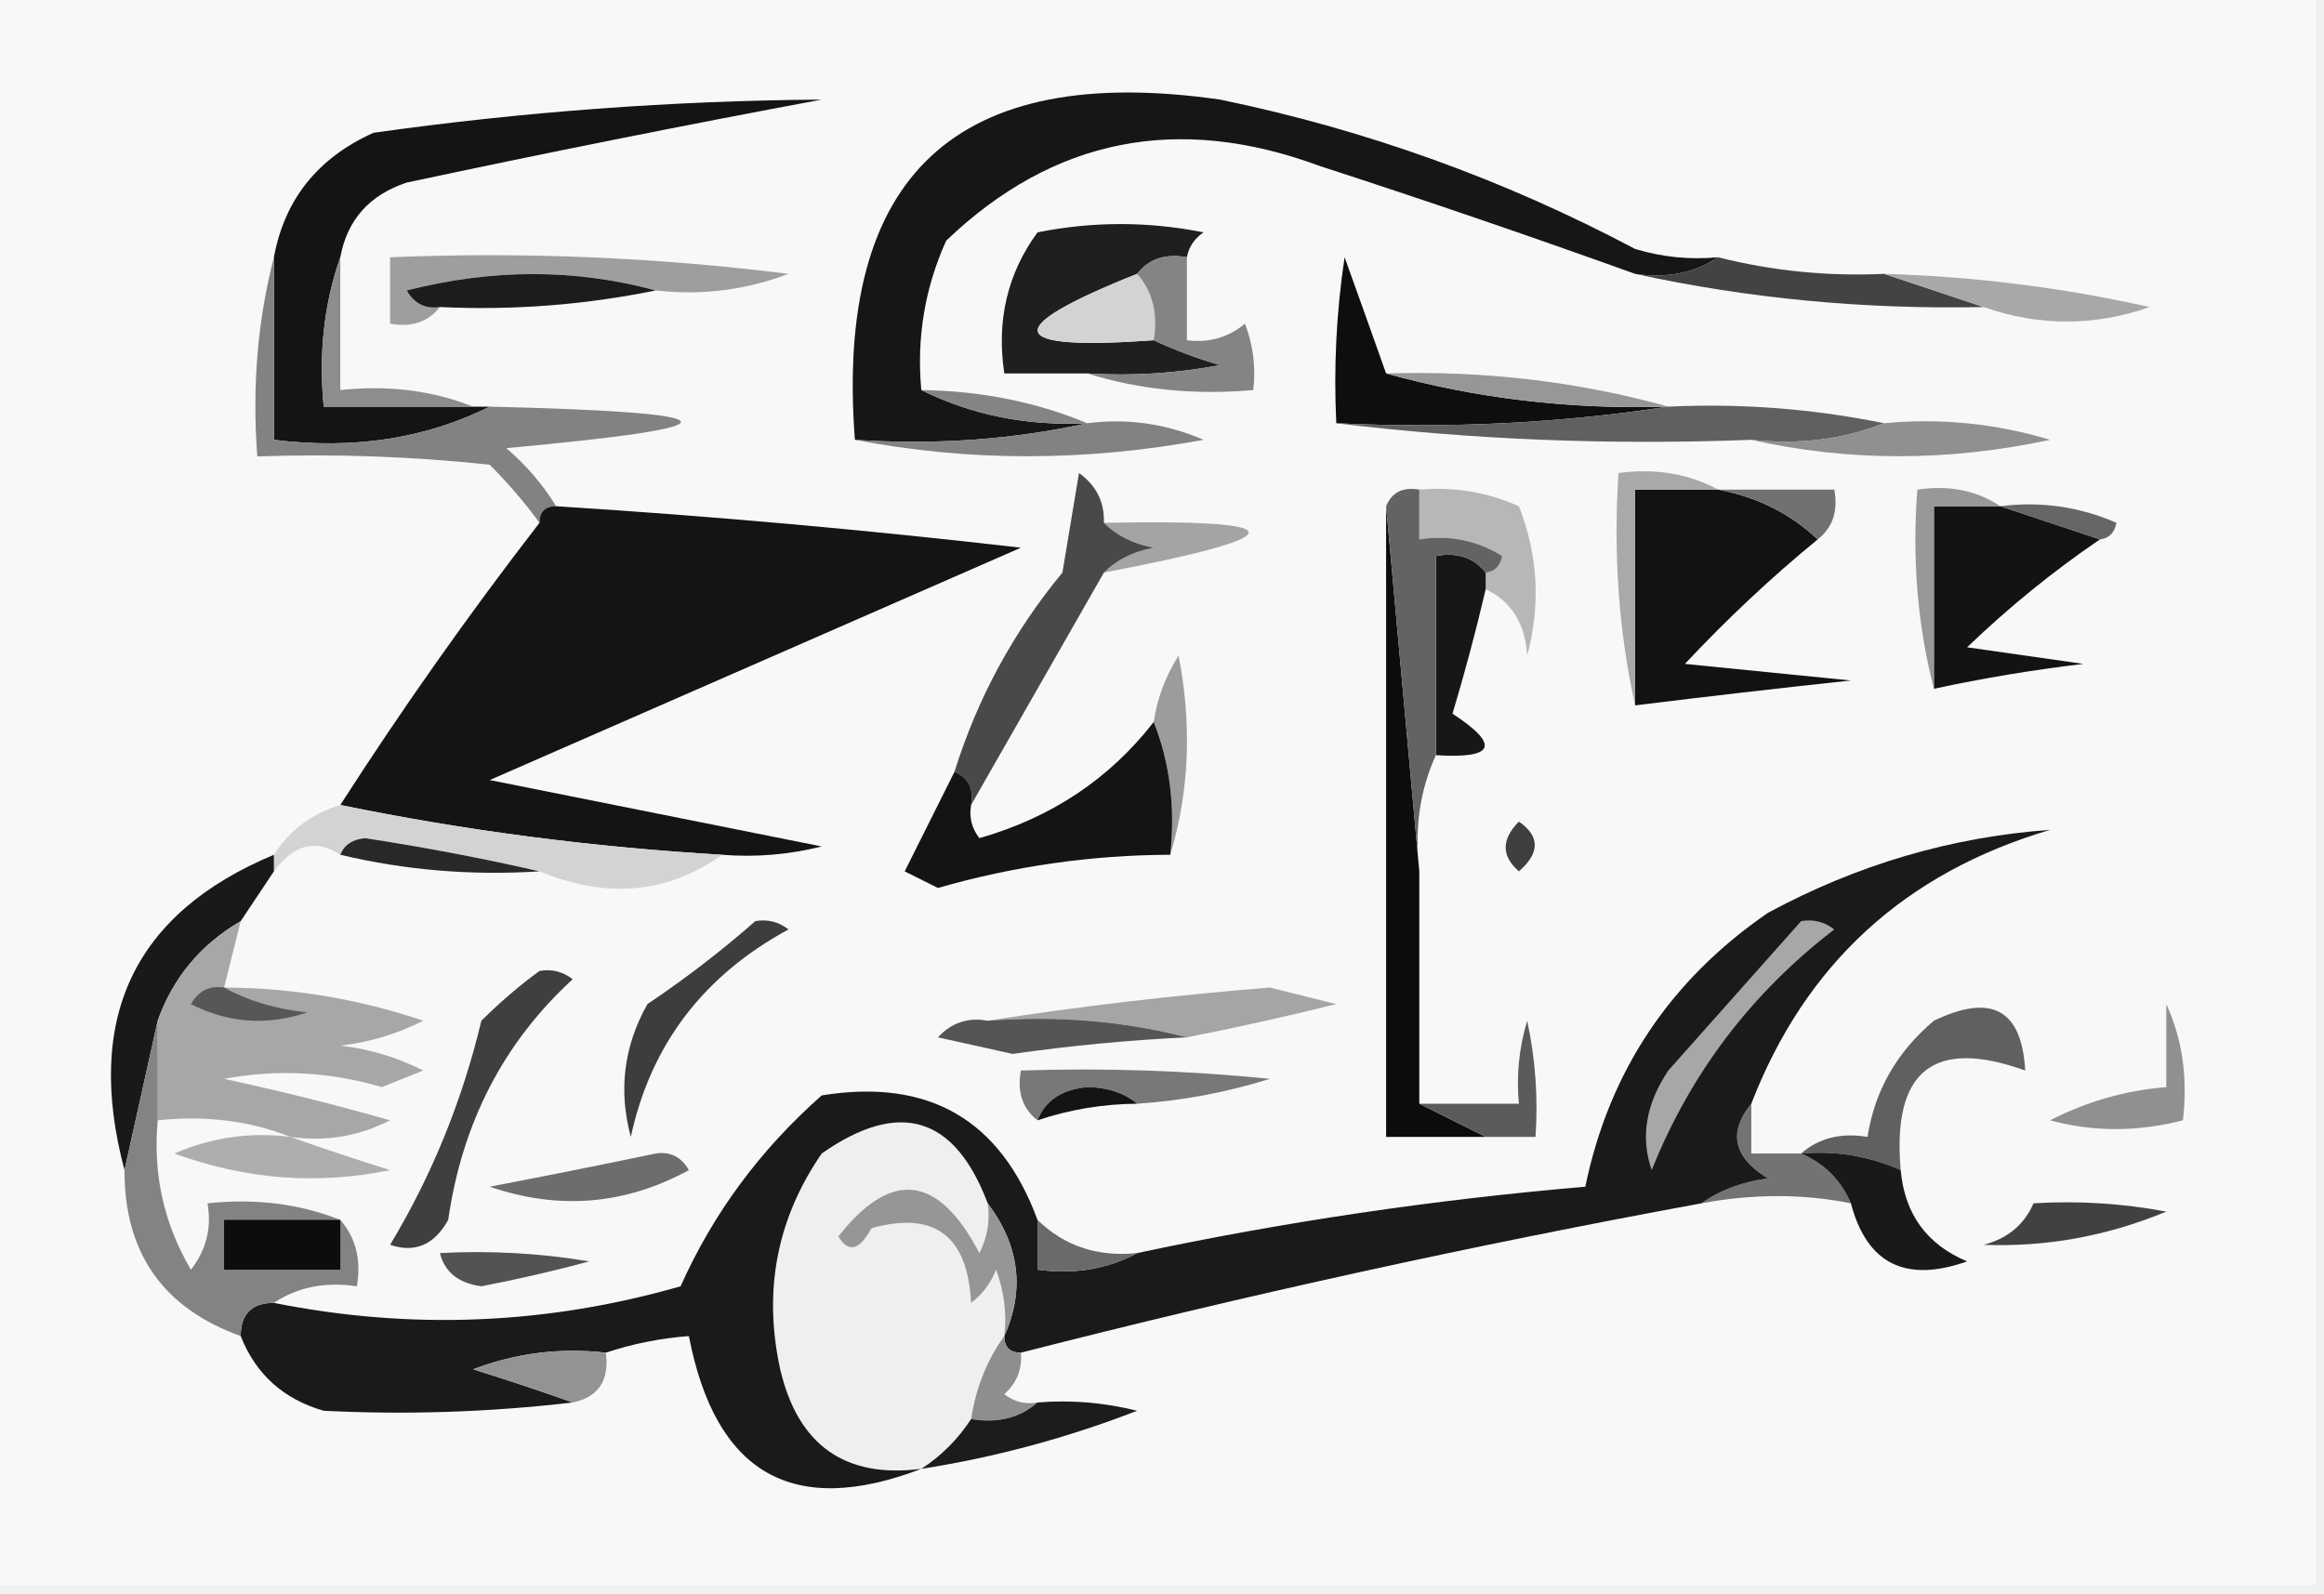
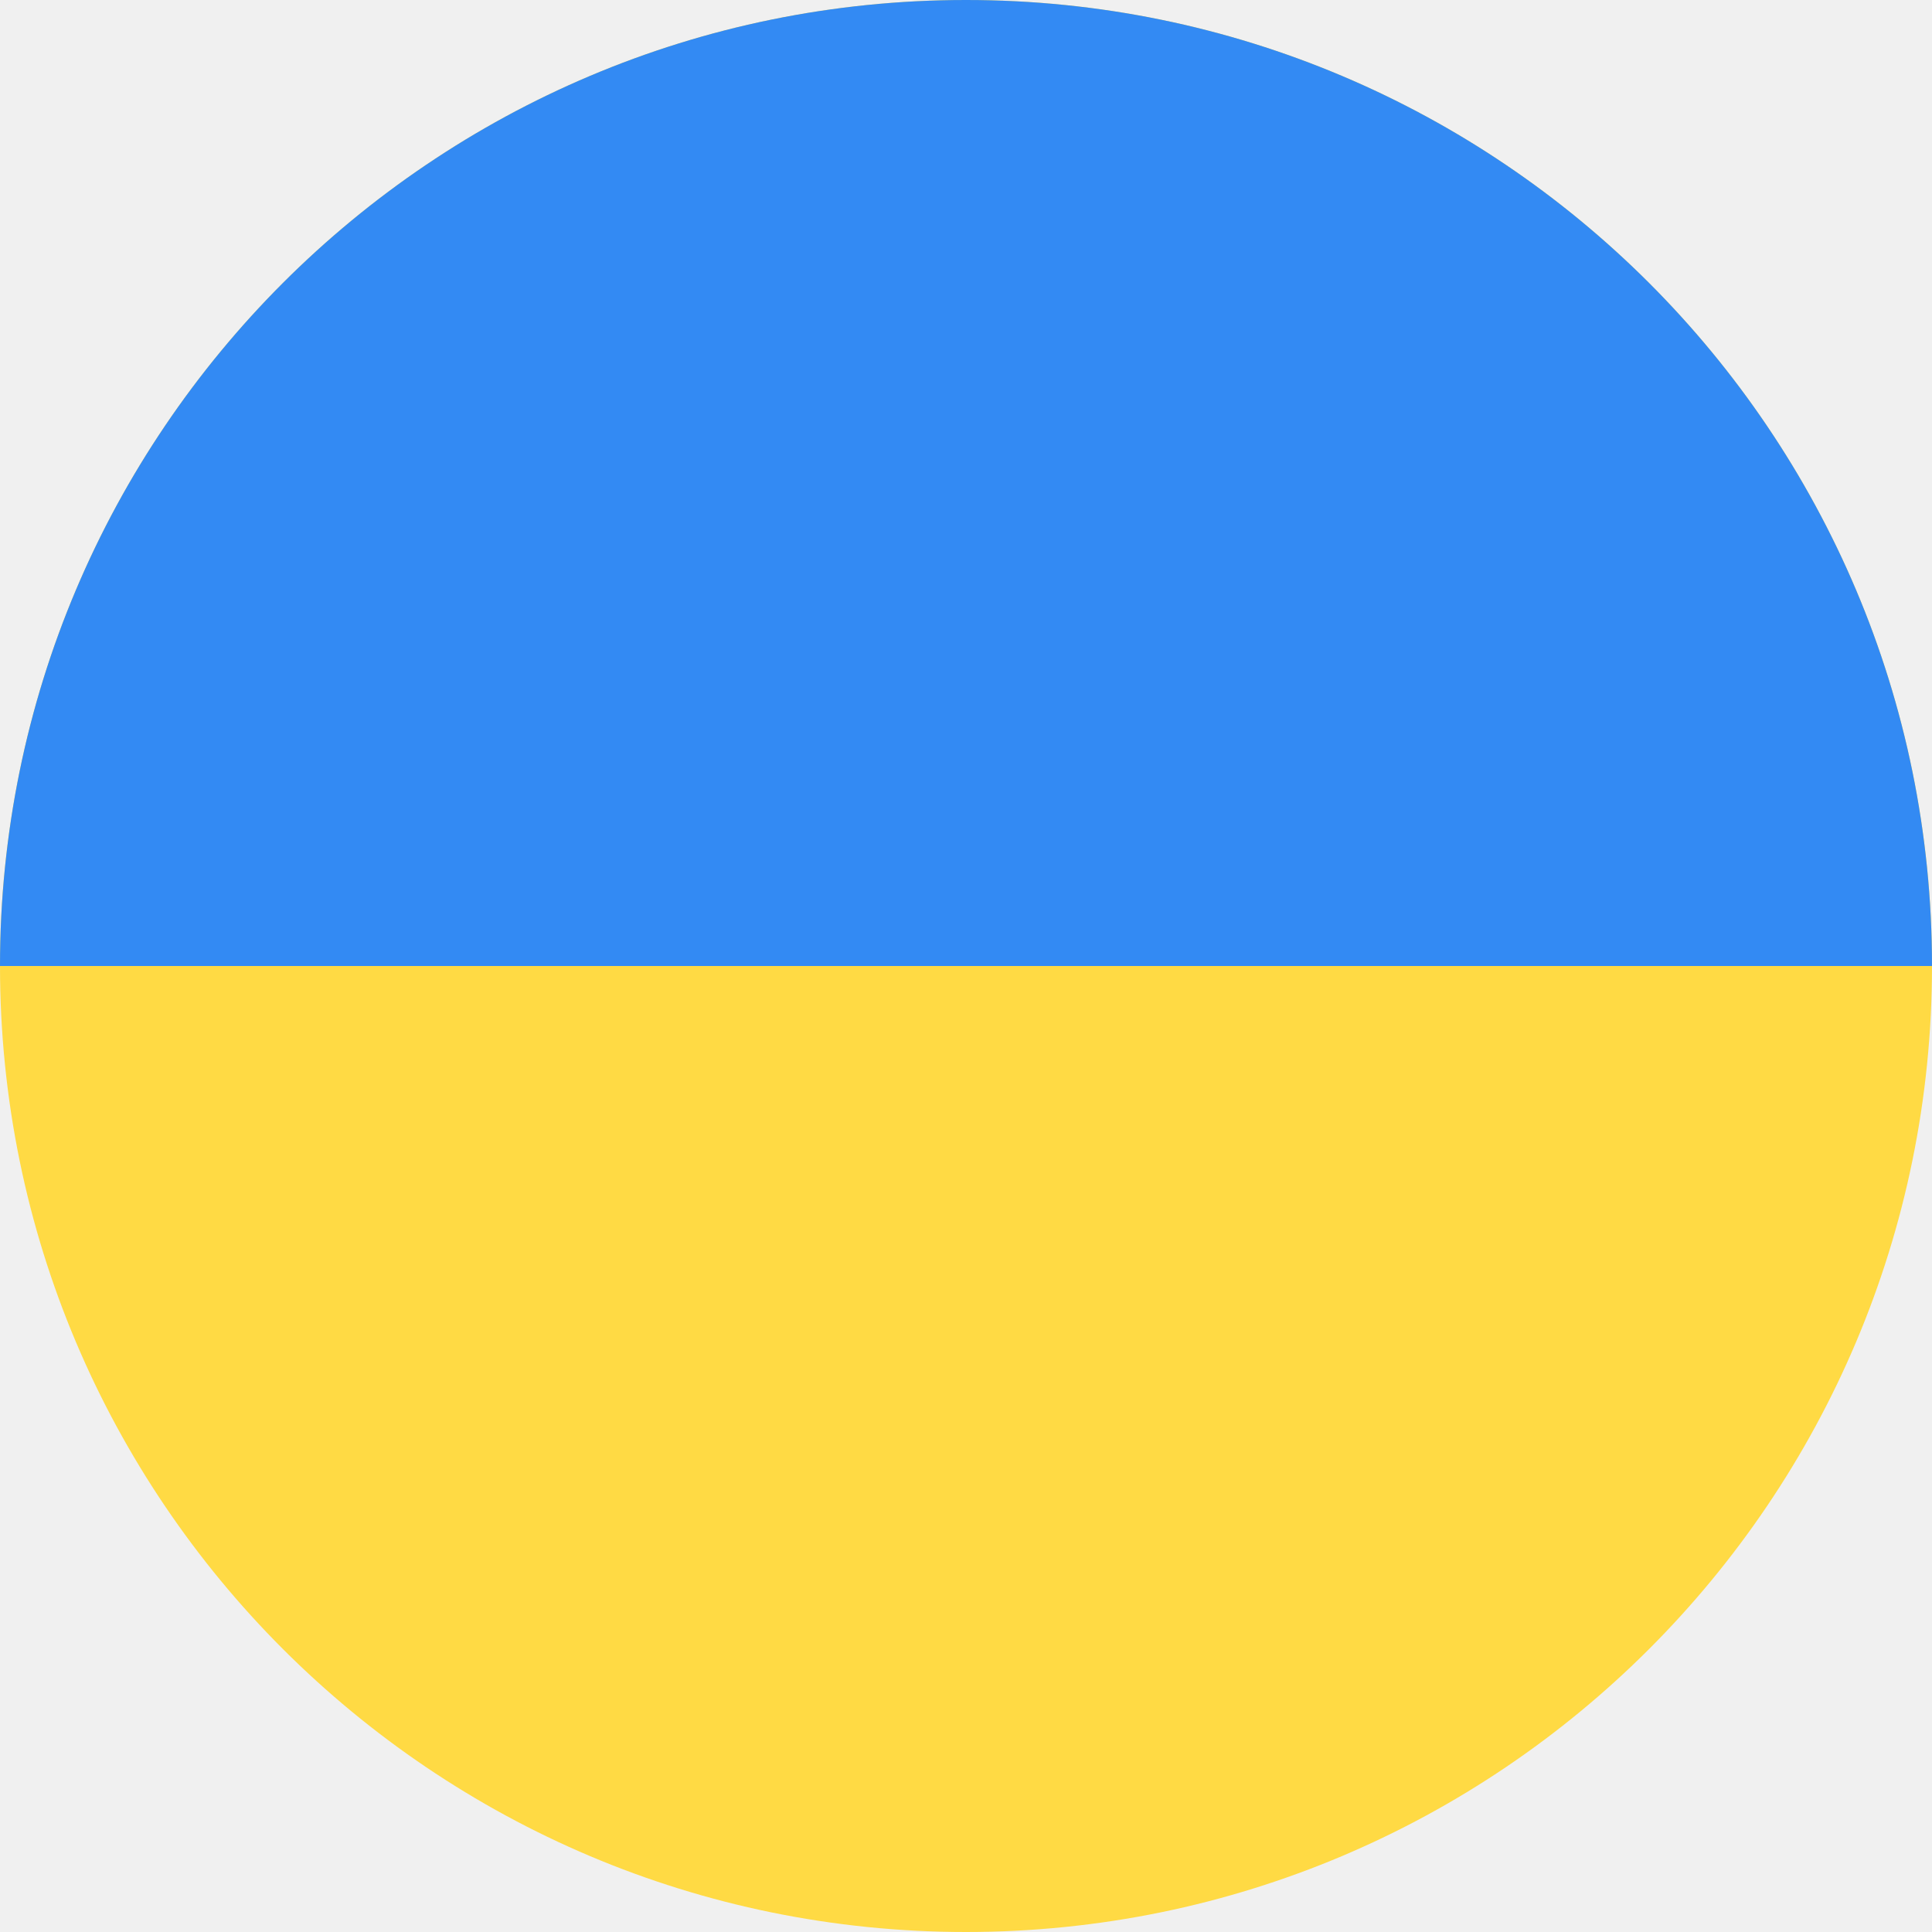
- <svg xmlns="http://www.w3.org/2000/svg" version="1.1" width="140px" height="96px" style="shape-rendering:geometricPrecision; text-rendering:geometricPrecision; image-rendering:optimizeQuality; fill-rule:evenodd; clip-rule:evenodd">
-   <g>
-     <path style="opacity:1" fill="#f8f8f8" d="M -0.5,-0.5 C 46.167,-0.5 92.833,-0.5 139.5,-0.5C 139.5,31.5 139.5,63.5 139.5,95.5C 92.833,95.5 46.167,95.5 -0.5,95.5C -0.5,63.5 -0.5,31.5 -0.5,-0.5 Z" />
+ <svg xmlns="http://www.w3.org/2000/svg" width="28" height="28" viewBox="0 0 28 28" fill="none">
+   <g clip-path="url(#clip0_4_550)">
+     <path d="M14 28C21.732 28 28 21.732 28 14C28 6.268 21.732 0 14 0C6.268 0 0 6.268 0 14C0 21.732 6.268 28 14 28Z" fill="#FFDA44" />
+     <path d="M0 14C0 6.268 6.268 0 14 0C21.732 0 28 6.268 28 14" fill="#338AF3" />
  </g>
-   <g>
-     <path style="opacity:1" fill="#161616" d="M 103.5,15.5 C 102.081,16.451 100.415,16.785 98.5,16.5C 92.216,14.239 85.883,12.072 79.5,10C 70.944,6.833 63.444,8.333 57,14.5C 55.711,17.351 55.211,20.351 55.5,23.5C 58.544,25.011 61.878,25.678 65.5,25.5C 61.03,26.486 56.363,26.82 51.5,26.5C 50.279,10.556 57.612,3.723 73.5,6C 82.269,7.812 90.602,10.812 98.5,15C 100.134,15.493 101.801,15.66 103.5,15.5 Z" />
-   </g>
-   <g>
-     <path style="opacity:1" fill="#141414" d="M 20.5,15.5 C 19.523,18.287 19.19,21.287 19.5,24.5C 22.5,24.5 25.5,24.5 28.5,24.5C 28.833,24.5 29.167,24.5 29.5,24.5C 25.627,26.43 21.294,27.097 16.5,26.5C 16.5,22.833 16.5,19.167 16.5,15.5C 17.143,12.012 19.143,9.512 22.5,8C 31.482,6.734 40.482,6.068 49.5,6C 41.143,7.559 32.81,9.226 24.5,11C 22.249,11.748 20.916,13.248 20.5,15.5 Z" />
-   </g>
-   <g>
-     <path style="opacity:1" fill="#1f1f1f" d="M 71.5,15.5 C 70.209,15.263 69.209,15.596 68.5,16.5C 60.196,19.814 60.529,21.147 69.5,20.5C 70.766,21.09 72.099,21.59 73.5,22C 70.854,22.497 68.187,22.664 65.5,22.5C 63.833,22.5 62.167,22.5 60.5,22.5C 60.02,19.315 60.686,16.482 62.5,14C 65.833,13.333 69.167,13.333 72.5,14C 71.944,14.383 71.611,14.883 71.5,15.5 Z" />
-   </g>
-   <g>
-     <path style="opacity:1" fill="#9e9e9e" d="M 39.5,17.5 C 34.652,16.186 29.652,16.186 24.5,17.5C 24.957,18.297 25.624,18.631 26.5,18.5C 25.791,19.404 24.791,19.737 23.5,19.5C 23.5,18.167 23.5,16.833 23.5,15.5C 31.528,15.169 39.528,15.502 47.5,16.5C 44.913,17.48 42.247,17.813 39.5,17.5 Z" />
-   </g>
-   <g>
-     <path style="opacity:1" fill="#1c1c1c" d="M 39.5,17.5 C 35.231,18.373 30.898,18.706 26.5,18.5C 25.624,18.631 24.957,18.297 24.5,17.5C 29.652,16.186 34.652,16.186 39.5,17.5 Z" />
-   </g>
-   <g>
-     <path style="opacity:1" fill="#434343" d="M 103.5,15.5 C 106.764,16.324 110.098,16.658 113.5,16.5C 115.5,17.167 117.5,17.833 119.5,18.5C 112.279,18.65 105.279,17.983 98.5,16.5C 100.415,16.785 102.081,16.451 103.5,15.5 Z" />
-   </g>
-   <g>
-     <path style="opacity:1" fill="#a8a8a8" d="M 113.5,16.5 C 118.895,16.655 124.228,17.322 129.5,18.5C 126.163,19.666 122.83,19.666 119.5,18.5C 117.5,17.833 115.5,17.167 113.5,16.5 Z" />
-   </g>
-   <g>
-     <path style="opacity:1" fill="#d3d3d3" d="M 68.5,16.5 C 69.434,17.568 69.768,18.901 69.5,20.5C 60.529,21.147 60.196,19.814 68.5,16.5 Z" />
-   </g>
-   <g>
-     <path style="opacity:1" fill="#848484" d="M 68.5,16.5 C 69.209,15.596 70.209,15.263 71.5,15.5C 71.5,17.167 71.5,18.833 71.5,20.5C 72.822,20.67 73.989,20.337 75,19.5C 75.49,20.793 75.657,22.127 75.5,23.5C 71.958,23.813 68.625,23.479 65.5,22.5C 68.187,22.664 70.854,22.497 73.5,22C 72.099,21.59 70.766,21.09 69.5,20.5C 69.768,18.901 69.434,17.568 68.5,16.5 Z" />
-   </g>
-   <g>
-     <path style="opacity:1" fill="#8d8d8d" d="M 20.5,15.5 C 20.5,18.167 20.5,20.833 20.5,23.5C 23.385,23.194 26.052,23.527 28.5,24.5C 25.5,24.5 22.5,24.5 19.5,24.5C 19.19,21.287 19.523,18.287 20.5,15.5 Z" />
-   </g>
-   <g>
-     <path style="opacity:1" fill="#0e0e0e" d="M 83.5,22.5 C 88.929,24.012 94.596,24.679 100.5,24.5C 94.021,25.491 87.354,25.824 80.5,25.5C 80.335,22.15 80.502,18.817 81,15.5C 81.847,17.854 82.68,20.188 83.5,22.5 Z" />
-   </g>
-   <g>
-     <path style="opacity:1" fill="#979797" d="M 83.5,22.5 C 89.404,22.321 95.071,22.988 100.5,24.5C 94.596,24.679 88.929,24.012 83.5,22.5 Z" />
-   </g>
-   <g>
-     <path style="opacity:1" fill="#848484" d="M 55.5,23.5 C 59.078,23.549 62.411,24.215 65.5,25.5C 61.878,25.678 58.544,25.011 55.5,23.5 Z" />
-   </g>
-   <g>
-     <path style="opacity:1" fill="#606060" d="M 100.5,24.5 C 104.898,24.294 109.232,24.627 113.5,25.5C 111.052,26.473 108.385,26.806 105.5,26.5C 96.983,26.826 88.65,26.493 80.5,25.5C 87.354,25.824 94.021,25.491 100.5,24.5 Z" />
-   </g>
-   <g>
-     <path style="opacity:1" fill="#909090" d="M 113.5,25.5 C 116.898,25.18 120.232,25.513 123.5,26.5C 117.346,27.817 111.346,27.817 105.5,26.5C 108.385,26.806 111.052,26.473 113.5,25.5 Z" />
-   </g>
-   <g>
-     <path style="opacity:1" fill="#828282" d="M 16.5,15.5 C 16.5,19.167 16.5,22.833 16.5,26.5C 21.294,27.097 25.627,26.43 29.5,24.5C 44.521,24.859 44.855,25.692 30.5,27C 31.71,28.039 32.71,29.206 33.5,30.5C 32.833,30.5 32.5,30.833 32.5,31.5C 31.636,30.312 30.636,29.145 29.5,28C 24.845,27.501 20.178,27.334 15.5,27.5C 15.183,23.298 15.517,19.298 16.5,15.5 Z" />
-   </g>
-   <g>
-     <path style="opacity:1" fill="#828282" d="M 65.5,25.5 C 67.924,25.192 70.257,25.526 72.5,26.5C 65.344,27.819 58.344,27.819 51.5,26.5C 56.363,26.82 61.03,26.486 65.5,25.5 Z" />
-   </g>
-   <g>
-     <path style="opacity:1" fill="#121212" d="M 103.5,29.5 C 105.844,29.94 107.844,30.94 109.5,32.5C 106.729,34.767 104.062,37.267 101.5,40C 104.833,40.333 108.167,40.667 111.5,41C 107.152,41.465 102.819,41.965 98.5,42.5C 98.5,38.167 98.5,33.833 98.5,29.5C 100.167,29.5 101.833,29.5 103.5,29.5 Z" />
-   </g>
-   <g>
-     <path style="opacity:1" fill="#717171" d="M 103.5,29.5 C 105.833,29.5 108.167,29.5 110.5,29.5C 110.737,30.791 110.404,31.791 109.5,32.5C 107.844,30.94 105.844,29.94 103.5,29.5 Z" />
-   </g>
-   <g>
-     <path style="opacity:1" fill="#b7b7b7" d="M 85.5,29.5 C 87.591,29.318 89.591,29.652 91.5,30.5C 92.655,33.446 92.821,36.446 92,39.5C 91.878,37.563 91.045,36.23 89.5,35.5C 89.5,35.167 89.5,34.833 89.5,34.5C 90.043,34.44 90.376,34.107 90.5,33.5C 88.955,32.548 87.288,32.215 85.5,32.5C 85.5,31.5 85.5,30.5 85.5,29.5 Z" />
-   </g>
-   <g>
-     <path style="opacity:1" fill="#a9a9a9" d="M 103.5,29.5 C 101.833,29.5 100.167,29.5 98.5,29.5C 98.5,33.833 98.5,38.167 98.5,42.5C 97.514,38.03 97.18,33.363 97.5,28.5C 99.735,28.205 101.735,28.539 103.5,29.5 Z" />
-   </g>
-   <g>
-     <path style="opacity:1" fill="#131313" d="M 120.5,30.5 C 122.5,31.167 124.5,31.833 126.5,32.5C 123.681,34.419 121.014,36.586 118.5,39C 120.833,39.333 123.167,39.667 125.5,40C 122.456,40.363 119.456,40.863 116.5,41.5C 116.5,37.833 116.5,34.167 116.5,30.5C 117.833,30.5 119.167,30.5 120.5,30.5 Z" />
-   </g>
-   <g>
-     <path style="opacity:1" fill="#666666" d="M 120.5,30.5 C 122.924,30.192 125.257,30.526 127.5,31.5C 127.376,32.107 127.043,32.44 126.5,32.5C 124.5,31.833 122.5,31.167 120.5,30.5 Z" />
-   </g>
-   <g>
-     <path style="opacity:1" fill="#141414" d="M 33.5,30.5 C 42.815,31.088 52.148,31.921 61.5,33C 50.864,37.65 40.197,42.316 29.5,47C 36.164,48.333 42.831,49.666 49.5,51C 47.527,51.495 45.527,51.662 43.5,51.5C 35.639,51.038 27.972,50.038 20.5,48.5C 24.254,42.658 28.254,36.991 32.5,31.5C 32.5,30.833 32.833,30.5 33.5,30.5 Z" />
-   </g>
-   <g>
-     <path style="opacity:1" fill="#a4a4a4" d="M 66.5,31.5 C 78.132,31.277 78.132,32.277 66.5,34.5C 67.263,33.732 68.263,33.232 69.5,33C 68.263,32.768 67.263,32.268 66.5,31.5 Z" />
-   </g>
-   <g>
-     <path style="opacity:1" fill="#0c0c0c" d="M 83.5,30.5 C 84.167,37.833 84.833,45.167 85.5,52.5C 85.5,57.167 85.5,61.833 85.5,66.5C 86.833,67.167 88.167,67.833 89.5,68.5C 87.5,68.5 85.5,68.5 83.5,68.5C 83.5,55.833 83.5,43.167 83.5,30.5 Z" />
-   </g>
-   <g>
-     <path style="opacity:1" fill="#171717" d="M 89.5,34.5 C 89.5,34.833 89.5,35.167 89.5,35.5C 88.915,38.003 88.249,40.503 87.5,43C 90.389,44.892 90.056,45.725 86.5,45.5C 86.5,41.5 86.5,37.5 86.5,33.5C 87.791,33.263 88.791,33.596 89.5,34.5 Z" />
-   </g>
-   <g>
-     <path style="opacity:1" fill="#494949" d="M 66.5,31.5 C 67.263,32.268 68.263,32.768 69.5,33C 68.263,33.232 67.263,33.732 66.5,34.5C 63.847,39.135 61.181,43.801 58.5,48.5C 58.672,47.508 58.338,46.842 57.5,46.5C 58.877,42.08 61.044,38.08 64,34.5C 64.333,32.5 64.667,30.5 65,28.5C 66.039,29.244 66.539,30.244 66.5,31.5 Z" />
-   </g>
-   <g>
-     <path style="opacity:1" fill="#989898" d="M 120.5,30.5 C 119.167,30.5 117.833,30.5 116.5,30.5C 116.5,34.167 116.5,37.833 116.5,41.5C 115.517,37.702 115.183,33.702 115.5,29.5C 117.415,29.215 119.081,29.549 120.5,30.5 Z" />
-   </g>
-   <g>
-     <path style="opacity:1" fill="#636363" d="M 83.5,30.5 C 83.842,29.662 84.508,29.328 85.5,29.5C 85.5,30.5 85.5,31.5 85.5,32.5C 87.288,32.215 88.955,32.548 90.5,33.5C 90.376,34.107 90.043,34.44 89.5,34.5C 88.791,33.596 87.791,33.263 86.5,33.5C 86.5,37.5 86.5,41.5 86.5,45.5C 85.532,47.607 85.198,49.941 85.5,52.5C 84.833,45.167 84.167,37.833 83.5,30.5 Z" />
-   </g>
-   <g>
-     <path style="opacity:1" fill="#9c9c9c" d="M 70.5,51.5 C 70.806,48.615 70.473,45.948 69.5,43.5C 69.709,42.078 70.209,40.745 71,39.5C 71.812,43.689 71.645,47.689 70.5,51.5 Z" />
-   </g>
-   <g>
-     <path style="opacity:1" fill="#141414" d="M 69.5,43.5 C 70.473,45.948 70.806,48.615 70.5,51.5C 65.746,51.517 61.08,52.184 56.5,53.5C 55.833,53.167 55.167,52.833 54.5,52.5C 55.513,50.473 56.513,48.473 57.5,46.5C 58.338,46.842 58.672,47.508 58.5,48.5C 58.369,49.239 58.536,49.906 59,50.5C 63.345,49.257 66.845,46.924 69.5,43.5 Z" />
-   </g>
-   <g>
-     <path style="opacity:1" fill="#3f3f3f" d="M 91.5,49.5 C 92.776,50.386 92.776,51.386 91.5,52.5C 90.438,51.575 90.438,50.575 91.5,49.5 Z" />
-   </g>
-   <g>
-     <path style="opacity:1" fill="#d3d3d3" d="M 20.5,48.5 C 27.972,50.038 35.639,51.038 43.5,51.5C 40.229,53.842 36.562,54.176 32.5,52.5C 29.154,51.729 25.654,51.062 22,50.5C 21.235,50.57 20.735,50.903 20.5,51.5C 19.038,50.529 17.705,50.862 16.5,52.5C 16.5,52.167 16.5,51.833 16.5,51.5C 17.436,50.026 18.77,49.026 20.5,48.5 Z" />
-   </g>
-   <g>
-     <path style="opacity:1" fill="#282828" d="M 20.5,51.5 C 20.735,50.903 21.235,50.57 22,50.5C 25.654,51.062 29.154,51.729 32.5,52.5C 28.4,52.763 24.4,52.43 20.5,51.5 Z" />
-   </g>
-   <g>
-     <path style="opacity:1" fill="#191919" d="M 16.5,51.5 C 16.5,51.833 16.5,52.167 16.5,52.5C 15.833,53.5 15.167,54.5 14.5,55.5C 12.086,56.911 10.419,58.911 9.5,61.5C 8.833,64.5 8.167,67.5 7.5,70.5C 5.067,61.353 8.067,55.02 16.5,51.5 Z" />
-   </g>
-   <g>
-     <path style="opacity:1" fill="#a5a5a5" d="M 71.5,62.5 C 67.702,61.517 63.702,61.183 59.5,61.5C 64.994,60.635 70.661,59.969 76.5,59.5C 77.833,59.833 79.167,60.167 80.5,60.5C 77.473,61.249 74.473,61.916 71.5,62.5 Z" />
-   </g>
-   <g>
-     <path style="opacity:1" fill="#a7a7a7" d="M 14.5,55.5 C 14.167,56.833 13.833,58.167 13.5,59.5C 17.607,59.518 21.607,60.185 25.5,61.5C 23.922,62.298 22.256,62.798 20.5,63C 22.256,63.202 23.922,63.702 25.5,64.5C 24.667,64.833 23.833,65.167 23,65.5C 19.861,64.574 16.694,64.408 13.5,65C 16.864,65.727 20.198,66.56 23.5,67.5C 21.604,68.466 19.604,68.799 17.5,68.5C 15.052,67.527 12.385,67.194 9.5,67.5C 9.5,65.5 9.5,63.5 9.5,61.5C 10.419,58.911 12.086,56.911 14.5,55.5 Z" />
-   </g>
-   <g>
-     <path style="opacity:1" fill="#575757" d="M 13.5,59.5 C 14.952,60.302 16.618,60.802 18.5,61C 16.098,61.814 13.765,61.647 11.5,60.5C 11.957,59.703 12.624,59.369 13.5,59.5 Z" />
-   </g>
-   <g>
-     <path style="opacity:1" fill="#3d3d3d" d="M 45.5,55.5 C 46.239,55.369 46.906,55.536 47.5,56C 42.366,58.785 39.2,62.951 38,68.5C 37.245,65.697 37.578,63.03 39,60.5C 41.326,58.934 43.492,57.268 45.5,55.5 Z" />
-   </g>
-   <g>
-     <path style="opacity:1" fill="#555555" d="M 59.5,61.5 C 63.702,61.183 67.702,61.517 71.5,62.5C 67.99,62.668 64.49,63.001 61,63.5C 59.5,63.167 58,62.833 56.5,62.5C 57.325,61.614 58.325,61.281 59.5,61.5 Z" />
-   </g>
-   <g>
-     <path style="opacity:1" fill="#3f3f3f" d="M 32.5,58.5 C 33.239,58.369 33.906,58.536 34.5,59C 30.341,62.813 27.841,67.647 27,73.5C 26.163,75.007 24.996,75.507 23.5,75C 26.007,70.839 27.84,66.339 29,61.5C 30.145,60.364 31.312,59.364 32.5,58.5 Z" />
-   </g>
-   <g>
-     <path style="opacity:1" fill="#5b5b5b" d="M 89.5,68.5 C 88.167,67.833 86.833,67.167 85.5,66.5C 87.5,66.5 89.5,66.5 91.5,66.5C 91.34,64.801 91.507,63.134 92,61.5C 92.497,63.81 92.663,66.143 92.5,68.5C 91.5,68.5 90.5,68.5 89.5,68.5 Z" />
-   </g>
-   <g>
-     <path style="opacity:1" fill="#787878" d="M 68.5,66.5 C 67.726,65.853 66.726,65.519 65.5,65.5C 63.97,65.64 62.97,66.306 62.5,67.5C 61.596,66.791 61.263,65.791 61.5,64.5C 66.511,64.334 71.511,64.501 76.5,65C 73.883,65.822 71.216,66.322 68.5,66.5 Z" />
-   </g>
-   <g>
-     <path style="opacity:1" fill="#737373" d="M 105.5,66.5 C 105.5,67.5 105.5,68.5 105.5,69.5C 106.5,69.5 107.5,69.5 108.5,69.5C 109.9,70.1 110.9,71.1 111.5,72.5C 108.612,71.922 105.612,71.922 102.5,72.5C 103.609,71.71 104.942,71.21 106.5,71C 104.422,69.73 104.088,68.23 105.5,66.5 Z" />
-   </g>
-   <g>
-     <path style="opacity:1" fill="#909090" d="M 130.5,60.5 C 131.468,62.607 131.802,64.941 131.5,67.5C 128.756,68.205 126.089,68.205 123.5,67.5C 125.707,66.365 128.04,65.698 130.5,65.5C 130.5,63.833 130.5,62.167 130.5,60.5 Z" />
-   </g>
-   <g>
-     <path style="opacity:1" fill="#606060" d="M 114.5,70.5 C 112.621,69.659 110.621,69.325 108.5,69.5C 109.568,68.566 110.901,68.232 112.5,68.5C 112.933,65.715 114.266,63.381 116.5,61.5C 119.966,59.826 121.799,60.826 122,64.5C 116.477,62.513 113.977,64.513 114.5,70.5 Z" />
-   </g>
-   <g>
-     <path style="opacity:1" fill="#aeaeae" d="M 17.5,68.5 C 19.369,69.165 21.369,69.831 23.5,70.5C 19.133,71.404 14.8,71.071 10.5,69.5C 12.743,68.526 15.076,68.192 17.5,68.5 Z" />
-   </g>
-   <g>
-     <path style="opacity:1" fill="#191919" d="M 108.5,69.5 C 110.621,69.325 112.621,69.659 114.5,70.5C 114.738,73.148 116.072,74.982 118.5,76C 114.795,77.313 112.462,76.146 111.5,72.5C 110.9,71.1 109.9,70.1 108.5,69.5 Z" />
-   </g>
-   <g>
-     <path style="opacity:1" fill="#6d6d6d" d="M 39.5,69.5 C 40.376,69.369 41.043,69.703 41.5,70.5C 37.668,72.592 33.668,72.925 29.5,71.5C 32.977,70.833 36.311,70.166 39.5,69.5 Z" />
-   </g>
-   <g>
-     <path style="opacity:1" fill="#efefef" d="M 59.5,72.5 C 59.65,73.552 59.483,74.552 59,75.5C 56.529,70.766 53.696,70.433 50.5,74.5C 51.11,75.505 51.776,75.338 52.5,74C 56.293,72.948 58.293,74.448 58.5,78.5C 59.192,77.975 59.692,77.308 60,76.5C 60.49,77.793 60.657,79.127 60.5,80.5C 59.462,81.93 58.796,83.597 58.5,85.5C 57.694,86.728 56.694,87.728 55.5,88.5C 50.908,89.084 48.075,87.084 47,82.5C 45.964,77.768 46.797,73.434 49.5,69.5C 54.176,66.232 57.509,67.232 59.5,72.5 Z" />
-   </g>
-   <g>
-     <path style="opacity:1" fill="#1a1a1a" d="M 105.5,66.5 C 104.088,68.23 104.422,69.73 106.5,71C 104.942,71.21 103.609,71.71 102.5,72.5C 88.704,75.033 75.038,78.033 61.5,81.5C 60.833,81.5 60.5,81.167 60.5,80.5C 61.746,77.707 61.413,75.04 59.5,72.5C 57.509,67.232 54.176,66.232 49.5,69.5C 46.797,73.434 45.964,77.768 47,82.5C 48.075,87.084 50.908,89.084 55.5,88.5C 47.766,91.461 43.099,88.794 41.5,80.5C 39.784,80.629 38.117,80.962 36.5,81.5C 33.753,81.187 31.087,81.52 28.5,82.5C 30.631,83.169 32.631,83.835 34.5,84.5C 29.501,85.085 24.501,85.251 19.5,85C 17.077,84.303 15.411,82.803 14.5,80.5C 14.5,79.167 15.167,78.5 16.5,78.5C 24.762,80.15 32.929,79.817 41,77.5C 42.959,73.109 45.792,69.276 49.5,66C 55.939,64.953 60.272,67.453 62.5,73.5C 62.5,74.5 62.5,75.5 62.5,76.5C 64.735,76.795 66.735,76.461 68.5,75.5C 77.289,73.625 86.289,72.291 95.5,71.5C 96.936,64.555 100.603,59.055 106.5,55C 111.878,52.094 117.544,50.427 123.5,50C 114.751,52.586 108.751,58.086 105.5,66.5 Z" />
-   </g>
-   <g>
-     <path style="opacity:1" fill="#141414" d="M 68.5,66.5 C 66.435,66.517 64.435,66.85 62.5,67.5C 62.97,66.306 63.97,65.64 65.5,65.5C 66.726,65.519 67.726,65.853 68.5,66.5 Z" />
-   </g>
-   <g>
-     <path style="opacity:1" fill="#a7a7a7" d="M 108.5,55.5 C 109.239,55.369 109.906,55.536 110.5,56C 105.499,59.841 101.833,64.674 99.5,70.5C 98.812,68.523 99.145,66.523 100.5,64.5C 103.189,61.48 105.856,58.48 108.5,55.5 Z" />
-   </g>
-   <g>
-     <path style="opacity:1" fill="#414141" d="M 122.5,72.5 C 125.187,72.336 127.854,72.503 130.5,73C 126.928,74.48 123.262,75.146 119.5,75C 120.942,74.623 121.942,73.79 122.5,72.5 Z" />
-   </g>
-   <g>
-     <path style="opacity:1" fill="#535353" d="M 26.5,75.5 C 29.518,75.335 32.518,75.502 35.5,76C 33.351,76.579 31.185,77.079 29,77.5C 27.624,77.316 26.791,76.649 26.5,75.5 Z" />
-   </g>
-   <g>
-     <path style="opacity:1" fill="#6a6a6a" d="M 62.5,73.5 C 64.114,75.075 66.114,75.741 68.5,75.5C 66.735,76.461 64.735,76.795 62.5,76.5C 62.5,75.5 62.5,74.5 62.5,73.5 Z" />
-   </g>
-   <g>
-     <path style="opacity:1" fill="#838383" d="M 9.5,61.5 C 9.5,63.5 9.5,65.5 9.5,67.5C 9.205,70.734 9.871,73.734 11.5,76.5C 12.429,75.311 12.762,73.978 12.5,72.5C 15.385,72.194 18.052,72.527 20.5,73.5C 21.434,74.568 21.768,75.901 21.5,77.5C 19.585,77.216 17.919,77.549 16.5,78.5C 15.167,78.5 14.5,79.167 14.5,80.5C 9.818,78.817 7.485,75.484 7.5,70.5C 8.167,67.5 8.833,64.5 9.5,61.5 Z" />
-   </g>
-   <g>
-     <path style="opacity:1" fill="#0d0d0d" d="M 20.5,73.5 C 20.5,74.5 20.5,75.5 20.5,76.5C 18.167,76.5 15.833,76.5 13.5,76.5C 13.5,75.5 13.5,74.5 13.5,73.5C 15.833,73.5 18.167,73.5 20.5,73.5 Z" />
-   </g>
-   <g>
-     <path style="opacity:1" fill="#969696" d="M 59.5,72.5 C 61.413,75.04 61.746,77.707 60.5,80.5C 60.657,79.127 60.49,77.793 60,76.5C 59.692,77.308 59.192,77.975 58.5,78.5C 58.293,74.448 56.293,72.948 52.5,74C 51.776,75.338 51.11,75.505 50.5,74.5C 53.696,70.433 56.529,70.766 59,75.5C 59.483,74.552 59.65,73.552 59.5,72.5 Z" />
-   </g>
-   <g>
-     <path style="opacity:1" fill="#939393" d="M 36.5,81.5 C 36.715,83.179 36.048,84.179 34.5,84.5C 32.631,83.835 30.631,83.169 28.5,82.5C 31.087,81.52 33.753,81.187 36.5,81.5 Z" />
-   </g>
-   <g>
-     <path style="opacity:1" fill="#8e8e8e" d="M 60.5,80.5 C 60.5,81.167 60.833,81.5 61.5,81.5C 61.586,82.496 61.252,83.329 60.5,84C 61.094,84.464 61.761,84.631 62.5,84.5C 61.432,85.434 60.099,85.768 58.5,85.5C 58.796,83.597 59.462,81.93 60.5,80.5 Z" />
-   </g>
-   <g>
-     <path style="opacity:1" fill="#1c1c1c" d="M 62.5,84.5 C 64.527,84.338 66.527,84.504 68.5,85C 64.278,86.638 59.945,87.805 55.5,88.5C 56.694,87.728 57.694,86.728 58.5,85.5C 60.099,85.768 61.432,85.434 62.5,84.5 Z" />
-   </g>
+   <defs>
+     <clipPath id="clip0_4_550">
+       <rect width="28" height="28" fill="white" />
+     </clipPath>
+   </defs>
</svg>
